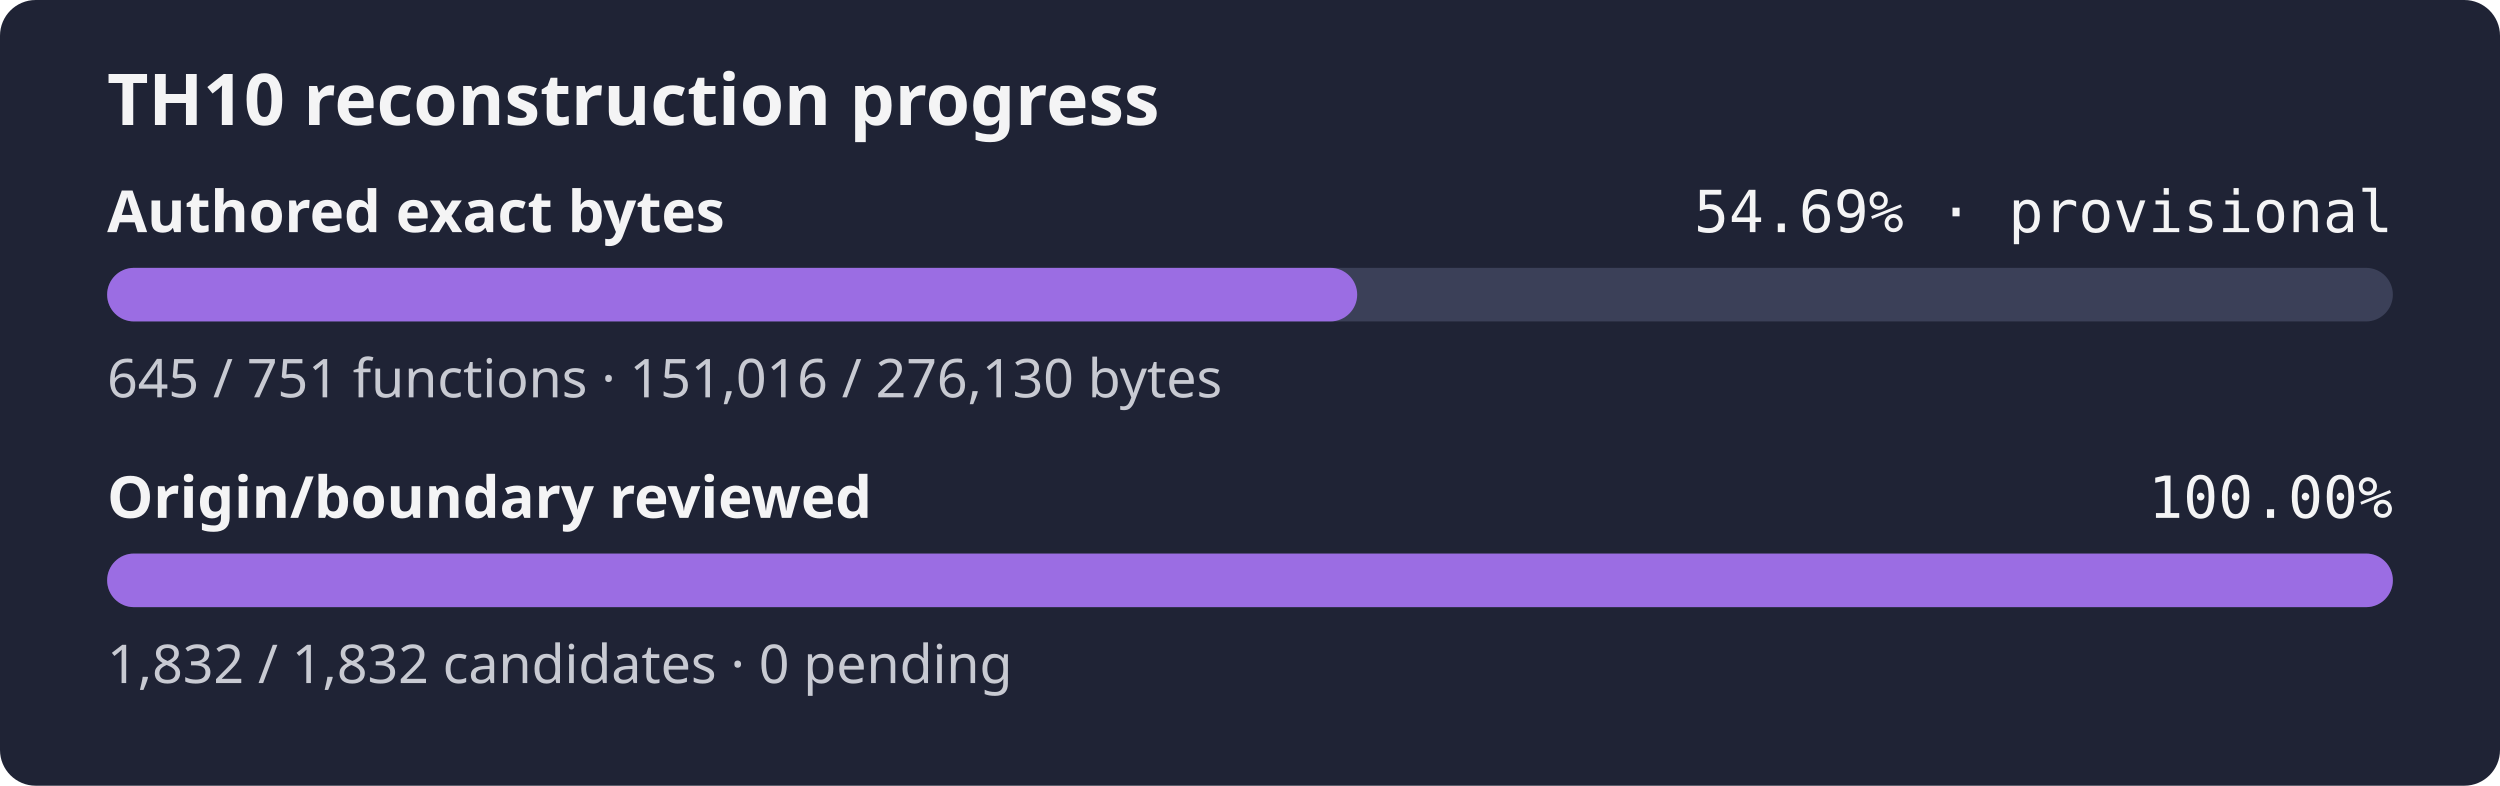
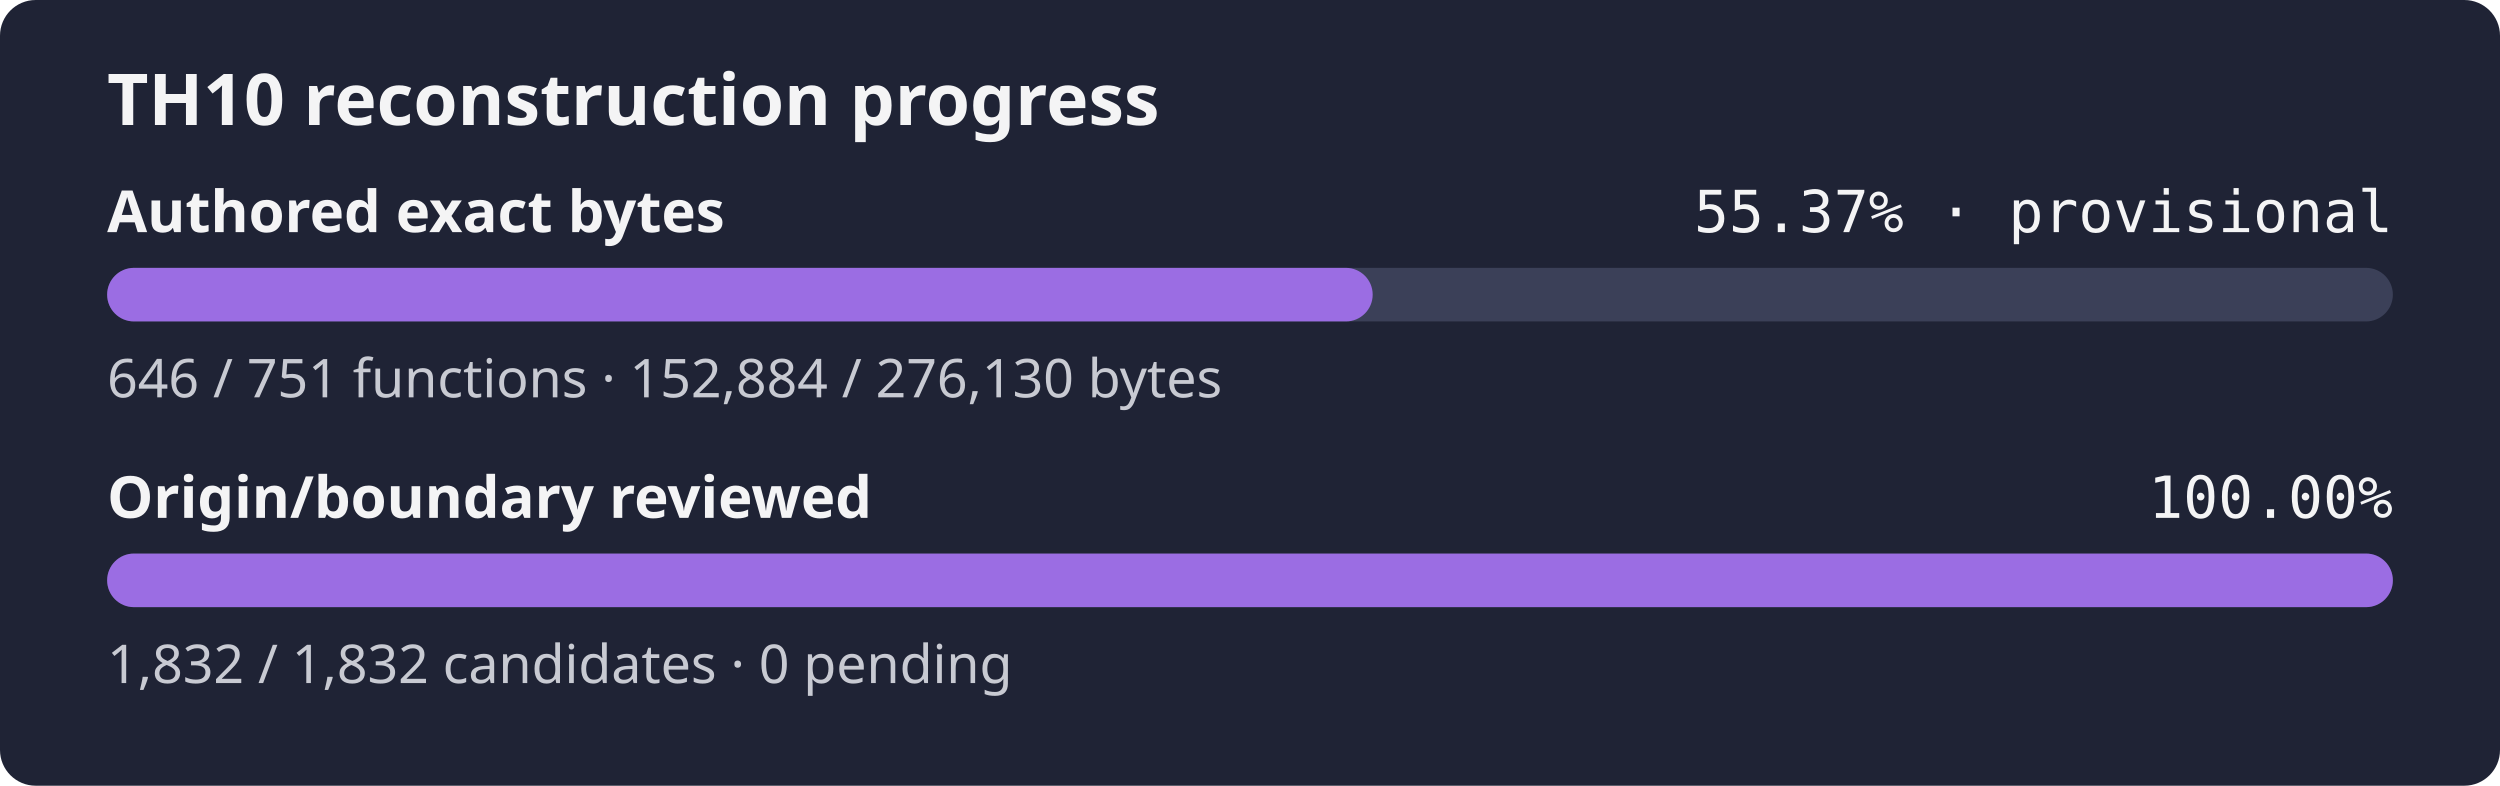
- <svg xmlns="http://www.w3.org/2000/svg" width="560" height="176" role="img" aria-label="TH10 reconstruction progress: currently classified authored bytes 54.69% exact, provisional inventory, origin and boundary review 100.00%">
+ <svg xmlns="http://www.w3.org/2000/svg" width="560" height="176" role="img" aria-label="TH10 reconstruction progress: currently classified authored bytes 55.37% exact, provisional inventory, origin and boundary review 100.00%">
  <rect width="560" height="176" rx="8" fill="#1f2335" />
  <text x="24" y="28" fill="#f4f4f5" font-family="sans-serif" font-size="16" font-weight="600">TH10 reconstruction progress</text>
  <text x="24" y="52" fill="#f4f4f5" font-family="sans-serif" font-size="13" font-weight="600">Authored exact bytes</text>
-   <text x="536" y="52" fill="#f4f4f5" text-anchor="end" font-family="monospace" font-size="13">54.69% · provisional</text>
+   <text x="536" y="52" fill="#f4f4f5" text-anchor="end" font-family="monospace" font-size="13">55.37% · provisional</text>
  <rect x="24" y="60" width="512" height="12" rx="6" fill="#3b4058" />
-   <rect x="24" y="60" width="280.01" height="12" rx="6" fill="#9b6de3" />
-   <text x="24" y="89" fill="#c8cad2" font-family="sans-serif" font-size="12">645 / 751 functions · 151,016 / 276,130 bytes</text>
+   <rect x="24" y="60" width="283.48" height="12" rx="6" fill="#9b6de3" />
+   <text x="24" y="89" fill="#c8cad2" font-family="sans-serif" font-size="12">646 / 751 functions · 152,884 / 276,130 bytes</text>
  <text x="24" y="116" fill="#f4f4f5" font-family="sans-serif" font-size="13" font-weight="600">Origin/boundary reviewed</text>
  <text x="536" y="116" fill="#f4f4f5" text-anchor="end" font-family="monospace" font-size="13">100.00%</text>
  <rect x="24" y="124" width="512" height="12" rx="6" fill="#3b4058" />
  <rect x="24" y="124" width="512.00" height="12" rx="6" fill="#9b6de3" />
  <text x="24" y="153" fill="#c8cad2" font-family="sans-serif" font-size="12">1,832 / 1,832 candidates · 0 pending</text>
</svg>
